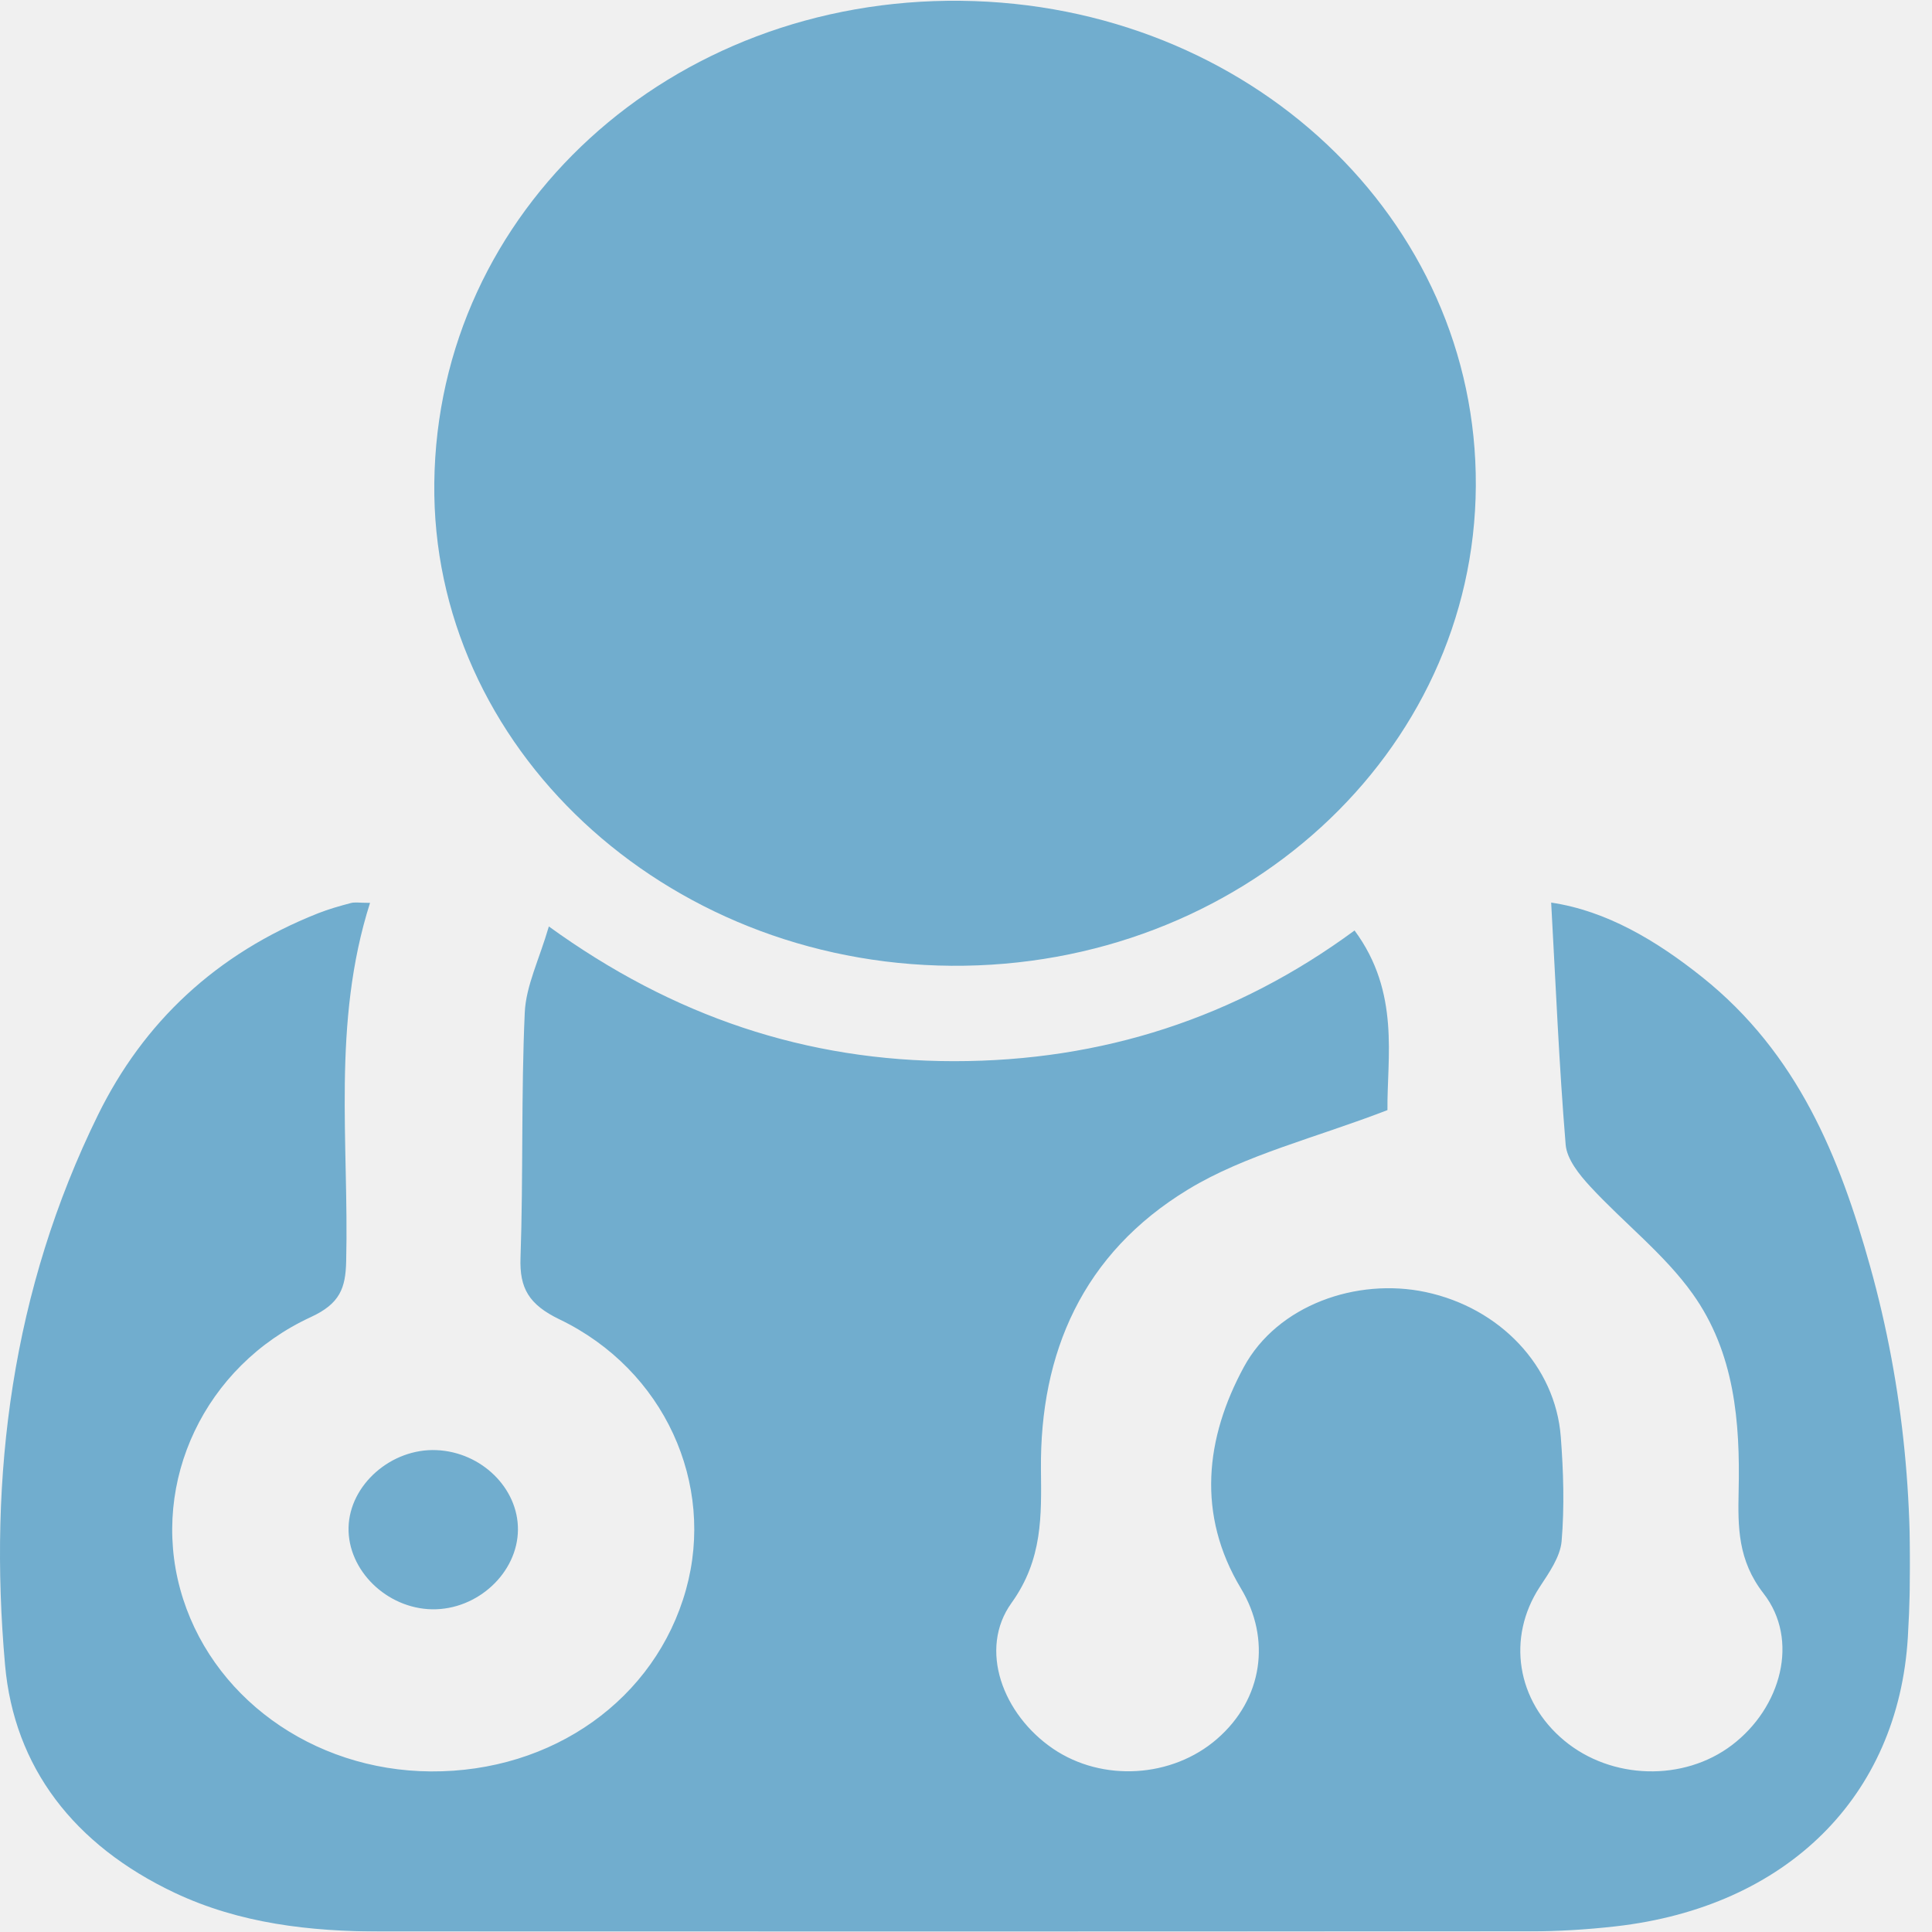
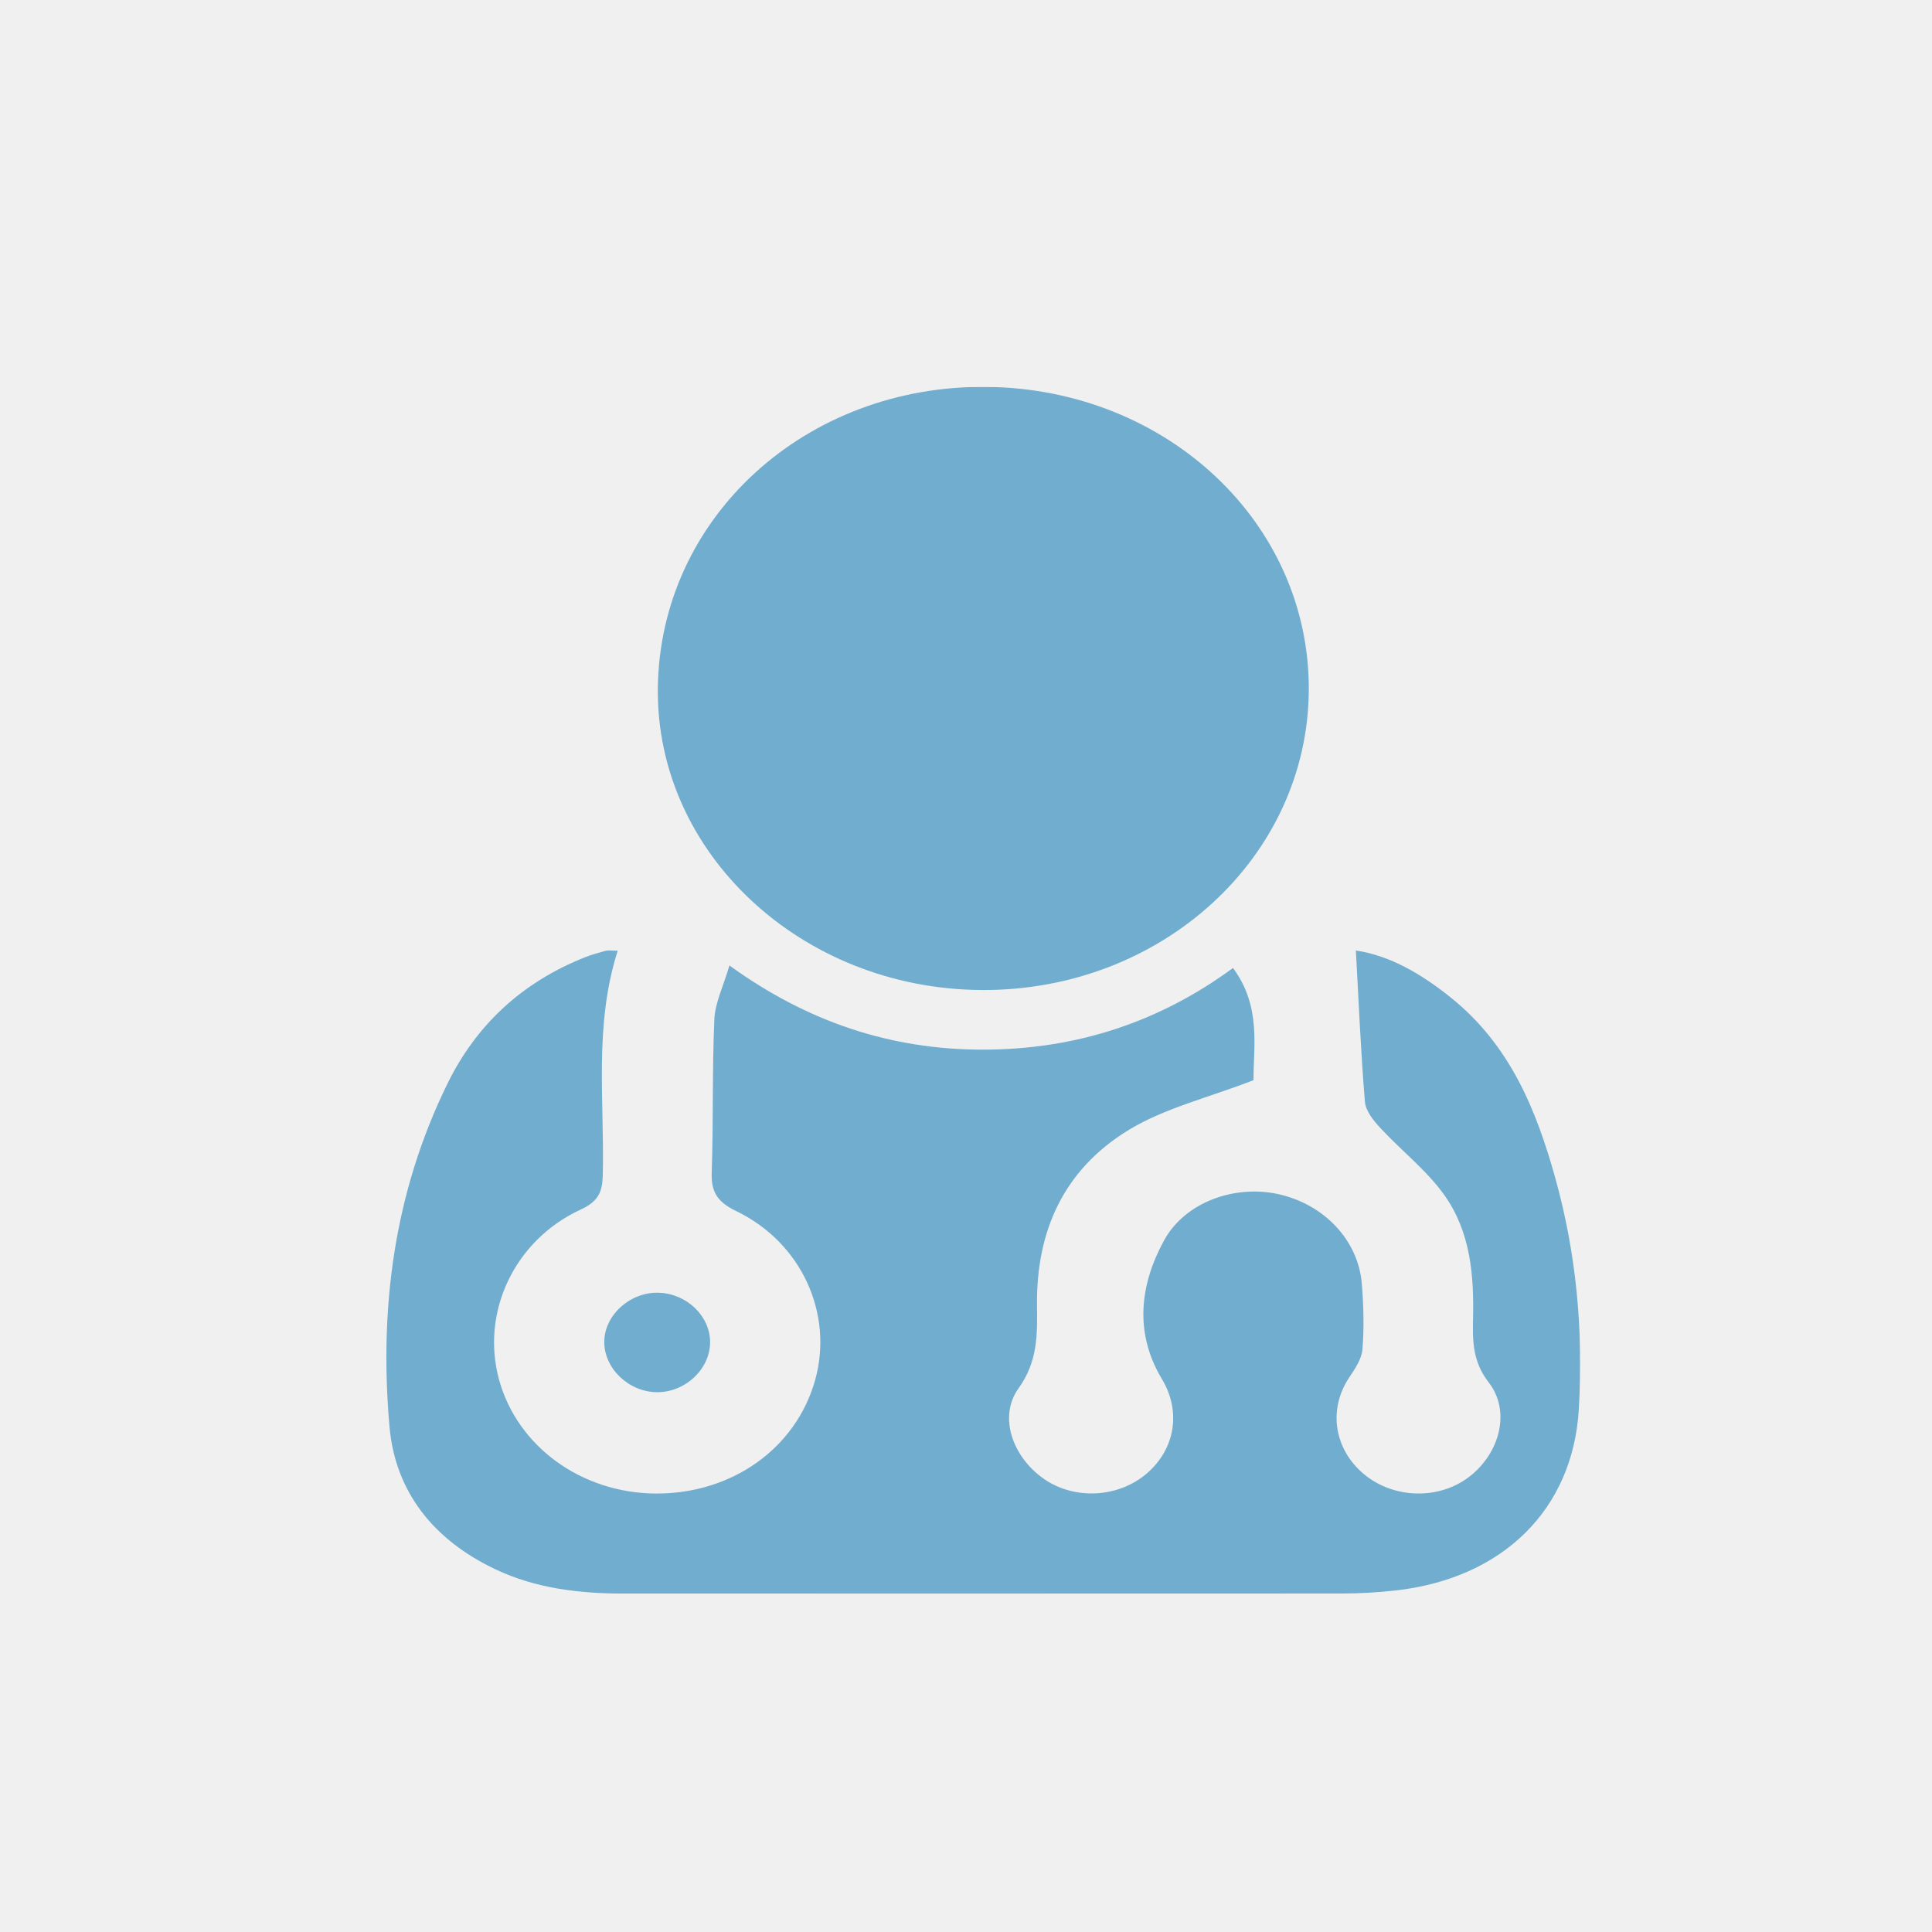
- <svg xmlns="http://www.w3.org/2000/svg" xmlns:xlink="http://www.w3.org/1999/xlink" width="34px" height="34px" viewBox="0 0 34 34" version="1.1">
+ <svg xmlns="http://www.w3.org/2000/svg" xmlns:xlink="http://www.w3.org/1999/xlink" width="40px" height="40px" viewBox="0 0 40 40" version="1.1">
  <defs>
-     <path id="path-1" d="M0,0.013 L33.614,0.013 L33.614,33.994 L0,33.994" />
-     <path id="path-3" d="M0,0.013 L33.614,0.013 L33.614,33.994 L0,33.994" />
+     <path id="path-1" d="M0,0.01 L24.716,0.01 L24.716,24.996 L0,24.996" />
+     <path id="path-3" d="M0,0.01 L24.716,0.01 L24.716,24.996 L0,24.996" />
  </defs>
  <g id="Page-1" stroke="none" stroke-width="1" fill="none" fill-rule="evenodd">
-     <g id="Desktop-HD-Copy-8" transform="translate(-191, -540)">
-       <g id="Page-1-Copy-26" transform="translate(191, 540)">
+     <g id="Apple-Watch-42mm">
+       <g id="Page-1-Copy-26" transform="translate(8, 8)">
        <g id="Group-3">
          <mask id="mask-2" fill="white">
            <use xlink:href="#path-1" />
          </mask>
          <g id="Clip-2" />
-           <path d="M6.512,15.889 C5.838,18.008 6.143,20.114 6.092,22.202 C6.081,22.669 5.982,22.942 5.473,23.177 C3.595,24.043 2.654,26.077 3.171,27.966 C3.686,29.848 5.491,31.161 7.581,31.174 C9.728,31.188 11.535,29.901 12.072,27.976 C12.592,26.113 11.693,24.109 9.849,23.22 C9.305,22.958 9.142,22.67 9.16,22.136 C9.21,20.697 9.17,19.256 9.235,17.819 C9.256,17.349 9.489,16.888 9.659,16.304 C11.849,17.89 14.193,18.675 16.793,18.675 C19.393,18.675 21.746,17.914 23.838,16.375 C24.647,17.468 24.406,18.624 24.417,19.536 C23.149,20.026 21.918,20.32 20.911,20.931 C19.047,22.062 18.3,23.813 18.319,25.858 C18.327,26.67 18.352,27.442 17.801,28.209 C17.214,29.026 17.648,30.174 18.534,30.776 C19.399,31.363 20.626,31.29 21.417,30.603 C22.229,29.899 22.37,28.837 21.838,27.953 C21.058,26.655 21.211,25.307 21.891,24.055 C22.482,22.968 23.875,22.481 25.088,22.738 C26.396,23.016 27.371,24.039 27.467,25.283 C27.514,25.893 27.533,26.512 27.482,27.121 C27.458,27.399 27.261,27.677 27.096,27.929 C26.516,28.817 26.685,29.931 27.529,30.632 C28.36,31.322 29.629,31.356 30.479,30.711 C31.347,30.052 31.671,28.86 31.036,28.043 C30.581,27.458 30.584,26.87 30.597,26.243 C30.625,25.022 30.526,23.804 29.788,22.769 C29.294,22.075 28.575,21.519 27.984,20.879 C27.79,20.669 27.574,20.399 27.553,20.144 C27.437,18.744 27.379,17.341 27.298,15.884 C28.273,16.029 29.149,16.552 29.956,17.196 C31.642,18.542 32.378,20.375 32.911,22.286 C33.508,24.424 33.707,26.607 33.575,28.812 C33.406,31.616 31.443,33.56 28.429,33.901 C27.925,33.958 27.414,33.989 26.905,33.989 C20.173,33.995 13.441,33.995 6.709,33.992 C5.451,33.991 4.221,33.851 3.076,33.311 C1.297,32.47 0.249,31.098 0.089,29.301 C-0.207,25.969 0.21,22.704 1.724,19.622 C2.525,17.992 3.801,16.784 5.596,16.073 C5.782,15.999 5.979,15.944 6.174,15.892 C6.243,15.873 6.323,15.889 6.512,15.889" id="Fill-1" fill="#71ADCE" mask="url(#mask-2)" />
+           <path d="M4.789,11.683 C4.293,13.241 4.517,14.79 4.48,16.325 C4.471,16.668 4.399,16.869 4.024,17.042 C2.644,17.679 1.952,19.174 2.332,20.563 C2.71,21.947 4.037,22.912 5.574,22.922 C7.153,22.932 8.482,21.986 8.877,20.571 C9.259,19.2 8.598,17.728 7.242,17.074 C6.842,16.881 6.722,16.669 6.735,16.276 C6.772,15.219 6.743,14.159 6.79,13.102 C6.806,12.757 6.977,12.418 7.102,11.989 C8.712,13.154 10.436,13.732 12.348,13.732 C14.26,13.731 15.99,13.172 17.528,12.041 C18.123,12.844 17.946,13.694 17.953,14.364 C17.022,14.725 16.116,14.941 15.376,15.39 C14.005,16.222 13.456,17.509 13.47,19.013 C13.476,19.61 13.494,20.178 13.089,20.742 C12.657,21.343 12.977,22.187 13.628,22.629 C14.264,23.061 15.166,23.007 15.748,22.502 C16.345,21.984 16.449,21.204 16.057,20.553 C15.484,19.599 15.596,18.608 16.097,17.688 C16.531,16.888 17.555,16.53 18.447,16.719 C19.409,16.924 20.126,17.676 20.196,18.59 C20.231,19.039 20.245,19.494 20.207,19.942 C20.19,20.146 20.045,20.351 19.923,20.536 C19.497,21.189 19.622,22.008 20.242,22.523 C20.853,23.031 21.786,23.056 22.411,22.581 C23.049,22.097 23.288,21.221 22.821,20.62 C22.486,20.189 22.488,19.757 22.498,19.296 C22.518,18.399 22.445,17.503 21.903,16.742 C21.54,16.231 21.011,15.822 20.577,15.352 C20.434,15.198 20.275,14.999 20.259,14.811 C20.174,13.783 20.131,12.751 20.072,11.679 C20.789,11.786 21.433,12.171 22.026,12.644 C23.266,13.634 23.807,14.982 24.2,16.387 C24.638,17.959 24.785,19.564 24.687,21.185 C24.563,23.247 23.12,24.676 20.904,24.928 C20.533,24.969 20.157,24.992 19.783,24.992 C14.833,24.996 9.883,24.996 4.933,24.994 C4.008,24.993 3.103,24.891 2.262,24.493 C0.954,23.875 0.183,22.866 0.065,21.545 C-0.152,19.095 0.154,16.694 1.268,14.428 C1.857,13.23 2.795,12.341 4.115,11.818 C4.252,11.764 4.396,11.724 4.54,11.685 C4.591,11.672 4.649,11.683 4.789,11.683" id="Fill-1" fill="#71ADCE" mask="url(#mask-2)" />
        </g>
        <g id="Group-6">
          <mask id="mask-4" fill="white">
            <use xlink:href="#path-3" />
          </mask>
          <g id="Clip-5" />
-           <path d="M7.643,8.497 C7.699,3.702 11.792,-0.044 16.913,0.014 C21.984,0.072 25.998,3.854 25.972,8.551 C25.946,13.261 21.821,17.035 16.74,16.996 C11.678,16.957 7.589,13.137 7.643,8.497" id="Fill-4" fill="#71ADCE" mask="url(#mask-4)" />
+           <path d="M5.62,6.248 C5.661,2.722 8.671,-0.033 12.436,0.01 C16.165,0.053 19.116,2.834 19.097,6.288 C19.078,9.751 16.045,12.526 12.309,12.497 C8.587,12.469 5.58,9.66 5.62,6.248" id="Fill-4" fill="#71ADCE" mask="url(#mask-4)" />
        </g>
-         <path d="M7.606,28.321 C6.805,28.308 6.117,27.634 6.134,26.881 C6.152,26.129 6.887,25.484 7.685,25.52 C8.472,25.555 9.119,26.188 9.115,26.918 C9.111,27.677 8.405,28.333 7.606,28.321" id="Fill-7" fill="#71ADCE" />
+         <path d="M5.593,20.824 C5.004,20.814 4.498,20.319 4.511,19.765 C4.523,19.213 5.064,18.738 5.651,18.765 C6.229,18.79 6.705,19.256 6.702,19.793 C6.699,20.351 6.18,20.833 5.593,20.824" id="Fill-7" fill="#71ADCE" />
      </g>
    </g>
  </g>
</svg>
